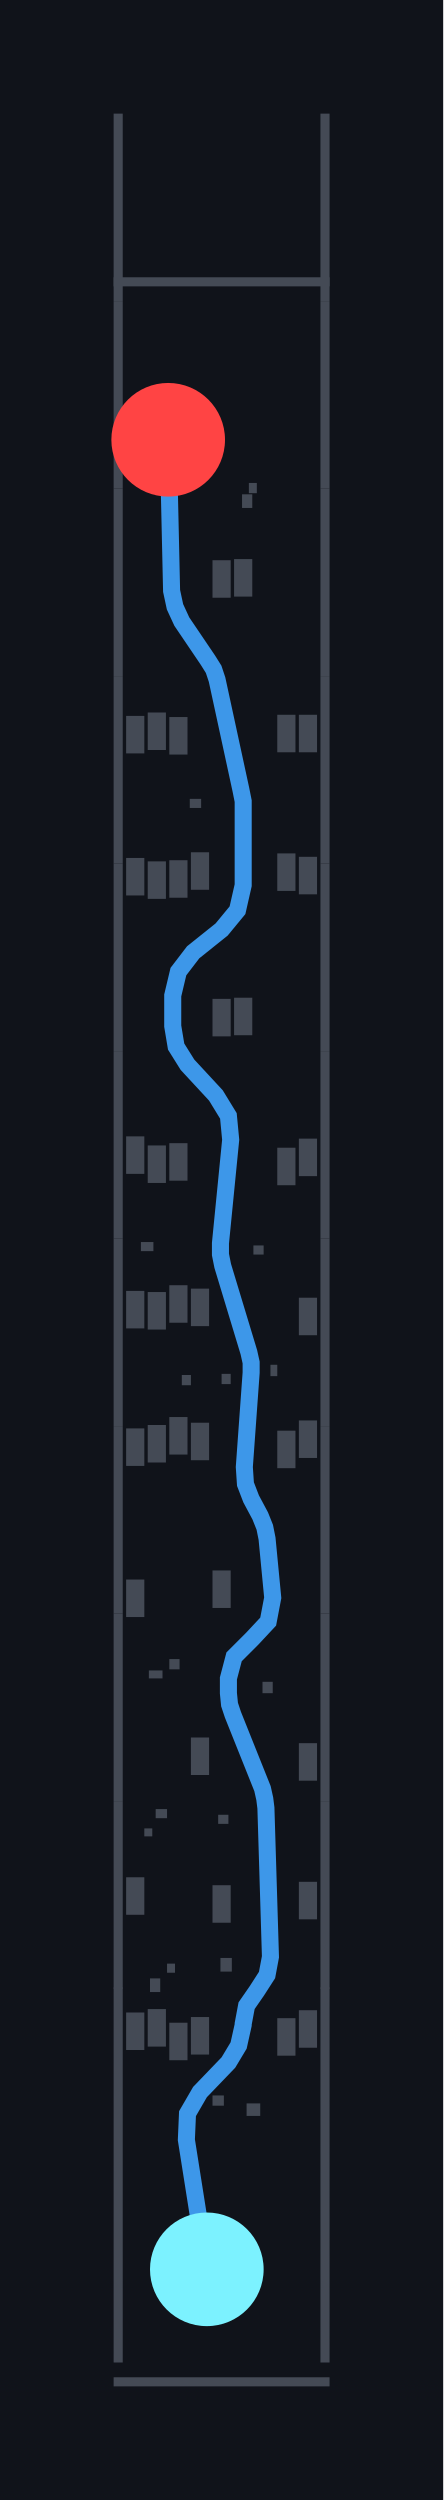
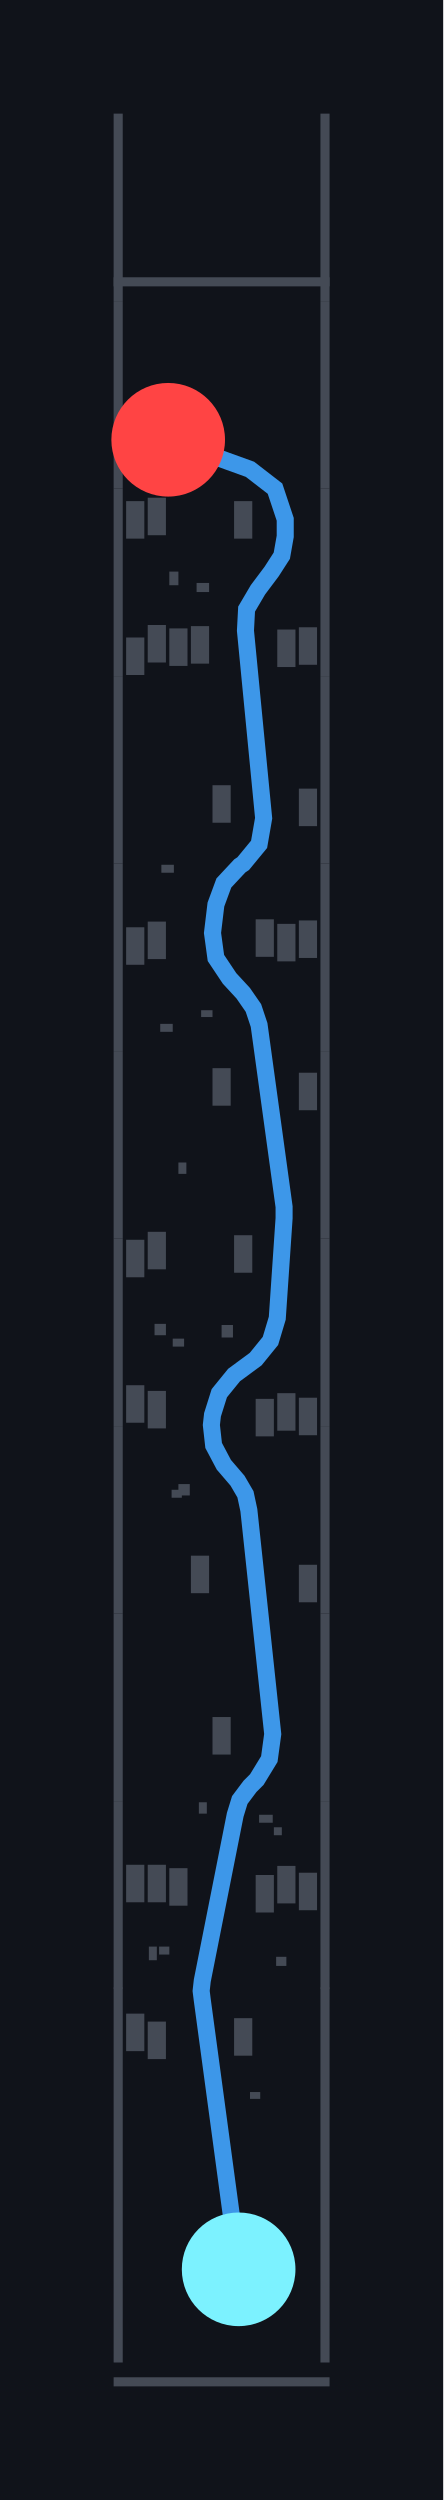
<svg xmlns="http://www.w3.org/2000/svg" width="39" height="220" viewBox="0 0 39 220">
  <rect x="0" y="0" width="39" height="220" fill="#10131a" />
  <rect x="10" y="191.4" width="0.8" height="16.5" fill="#444a55" />
  <rect x="28.2" y="191.4" width="0.8" height="16.5" fill="#444a55" />
  <rect x="10" y="174.9" width="0.8" height="16.5" fill="#444a55" />
  <rect x="28.2" y="174.9" width="0.8" height="16.5" fill="#444a55" />
  <rect x="10" y="158.5" width="0.8" height="16.5" fill="#444a55" />
  <rect x="28.2" y="158.5" width="0.8" height="16.5" fill="#444a55" />
  <rect x="10" y="142" width="0.8" height="16.5" fill="#444a55" />
  <rect x="28.2" y="142" width="0.8" height="16.5" fill="#444a55" />
  <rect x="10" y="125.5" width="0.8" height="16.5" fill="#444a55" />
  <rect x="28.2" y="125.5" width="0.8" height="16.5" fill="#444a55" />
  <rect x="10" y="109" width="0.8" height="16.5" fill="#444a55" />
  <rect x="28.2" y="109" width="0.8" height="16.5" fill="#444a55" />
  <rect x="10" y="92.5" width="0.8" height="16.5" fill="#444a55" />
  <rect x="28.2" y="92.5" width="0.8" height="16.5" fill="#444a55" />
  <rect x="10" y="76" width="0.8" height="16.5" fill="#444a55" />
  <rect x="28.2" y="76" width="0.8" height="16.5" fill="#444a55" />
  <rect x="10" y="59.5" width="0.8" height="16.5" fill="#444a55" />
  <rect x="28.2" y="59.5" width="0.8" height="16.5" fill="#444a55" />
  <rect x="10" y="43" width="0.8" height="16.5" fill="#444a55" />
  <rect x="28.2" y="43" width="0.8" height="16.5" fill="#444a55" />
  <rect x="10" y="26.5" width="0.8" height="16.5" fill="#444a55" />
  <rect x="28.2" y="26.5" width="0.8" height="16.5" fill="#444a55" />
  <rect x="10" y="10" width="0.8" height="16.5" fill="#444a55" />
  <rect x="28.2" y="10" width="0.8" height="16.5" fill="#444a55" />
  <rect x="10" y="209.2" width="19" height="0.8" fill="#444a55" />
  <rect x="10" y="24.4" width="19" height="0.8" fill="#444a55" />
-   <rect x="11.1" y="177.1" width="1.6" height="3.3" fill="#444a55" />
-   <rect x="13" y="176.8" width="1.6" height="3.3" fill="#444a55" />
-   <rect x="14.9" y="178" width="1.6" height="3.3" fill="#444a55" />
-   <rect x="16.8" y="177.5" width="1.6" height="3.3" fill="#444a55" />
-   <rect x="24.4" y="177.6" width="1.6" height="3.3" fill="#444a55" />
-   <rect x="26.3" y="176.9" width="1.6" height="3.3" fill="#444a55" />
-   <rect x="11.1" y="165.2" width="1.6" height="3.3" fill="#444a55" />
-   <rect x="18.7" y="165.9" width="1.6" height="3.3" fill="#444a55" />
-   <rect x="26.3" y="165.6" width="1.6" height="3.3" fill="#444a55" />
-   <rect x="16.8" y="152.9" width="1.6" height="3.3" fill="#444a55" />
-   <rect x="26.3" y="153.4" width="1.6" height="3.3" fill="#444a55" />
-   <rect x="11.1" y="139" width="1.6" height="3.3" fill="#444a55" />
-   <rect x="18.7" y="138.2" width="1.6" height="3.3" fill="#444a55" />
-   <rect x="11.1" y="125.7" width="1.6" height="3.3" fill="#444a55" />
-   <rect x="13" y="125.4" width="1.6" height="3.3" fill="#444a55" />
-   <rect x="14.9" y="124.7" width="1.6" height="3.3" fill="#444a55" />
-   <rect x="16.8" y="125.2" width="1.6" height="3.3" fill="#444a55" />
-   <rect x="24.4" y="125.9" width="1.6" height="3.3" fill="#444a55" />
-   <rect x="26.3" y="125" width="1.6" height="3.3" fill="#444a55" />
-   <rect x="11.1" y="113.6" width="1.6" height="3.3" fill="#444a55" />
-   <rect x="13" y="113.7" width="1.6" height="3.3" fill="#444a55" />
-   <rect x="14.9" y="113.1" width="1.6" height="3.3" fill="#444a55" />
-   <rect x="16.8" y="113.4" width="1.6" height="3.3" fill="#444a55" />
-   <rect x="26.3" y="114.2" width="1.6" height="3.3" fill="#444a55" />
-   <rect x="11.1" y="100" width="1.6" height="3.3" fill="#444a55" />
-   <rect x="13" y="100.8" width="1.6" height="3.3" fill="#444a55" />
-   <rect x="14.9" y="100.6" width="1.6" height="3.3" fill="#444a55" />
-   <rect x="24.4" y="101" width="1.6" height="3.3" fill="#444a55" />
-   <rect x="26.3" y="100.2" width="1.6" height="3.3" fill="#444a55" />
-   <rect x="18.7" y="87.9" width="1.6" height="3.3" fill="#444a55" />
-   <rect x="20.6" y="87.8" width="1.6" height="3.3" fill="#444a55" />
-   <rect x="11.1" y="75.5" width="1.6" height="3.3" fill="#444a55" />
-   <rect x="13" y="75.8" width="1.6" height="3.3" fill="#444a55" />
-   <rect x="14.9" y="75.7" width="1.6" height="3.3" fill="#444a55" />
-   <rect x="16.8" y="75" width="1.6" height="3.3" fill="#444a55" />
-   <rect x="24.4" y="75.1" width="1.6" height="3.3" fill="#444a55" />
-   <rect x="26.3" y="75.4" width="1.6" height="3.3" fill="#444a55" />
-   <rect x="11.1" y="63" width="1.6" height="3.3" fill="#444a55" />
-   <rect x="13" y="62.7" width="1.6" height="3.3" fill="#444a55" />
-   <rect x="14.9" y="63.1" width="1.6" height="3.3" fill="#444a55" />
-   <rect x="24.4" y="62.9" width="1.6" height="3.3" fill="#444a55" />
-   <rect x="26.3" y="62.9" width="1.6" height="3.3" fill="#444a55" />
-   <rect x="18.7" y="49.3" width="1.6" height="3.3" fill="#444a55" />
-   <rect x="20.6" y="49.2" width="1.6" height="3.3" fill="#444a55" />
-   <rect x="21.7" y="185.1" width="1.2" height="1.1" fill="#444a55" />
-   <rect x="18.7" y="184.4" width="1" height="0.9" fill="#444a55" />
-   <rect x="13.2" y="174.1" width="0.9" height="1.2" fill="#444a55" />
-   <rect x="14.7" y="172.8" width="0.7" height="0.8" fill="#444a55" />
-   <rect x="19.4" y="172.3" width="1" height="1.2" fill="#444a55" />
-   <rect x="19.2" y="159.7" width="0.9" height="0.8" fill="#444a55" />
-   <rect x="12.7" y="160.9" width="0.7" height="0.7" fill="#444a55" />
-   <rect x="13.7" y="159.2" width="1" height="0.8" fill="#444a55" />
-   <rect x="14.9" y="146" width="0.9" height="0.9" fill="#444a55" />
-   <rect x="13.1" y="147" width="1.2" height="0.7" fill="#444a55" />
-   <rect x="23.1" y="148" width="0.9" height="1" fill="#444a55" />
-   <rect x="23.8" y="120.1" width="0.6" height="1" fill="#444a55" />
-   <rect x="19.5" y="120.9" width="0.8" height="0.9" fill="#444a55" />
-   <rect x="16" y="121" width="0.8" height="0.9" fill="#444a55" />
-   <rect x="22.3" y="109.6" width="0.9" height="0.8" fill="#444a55" />
-   <rect x="12.4" y="109.3" width="1.1" height="0.8" fill="#444a55" />
-   <rect x="16.7" y="70.3" width="1" height="0.8" fill="#444a55" />
-   <rect x="21.9" y="42.5" width="0.7" height="0.9" fill="#444a55" />
-   <rect x="21.3" y="43.5" width="0.9" height="1.2" fill="#444a55" />
-   <polyline points="18.2,199.7 16.4,188.3 16.5,186 17.6,184.1 20.1,181.5 21,180 21.4,178.2 21.4,178.1 21.7,176.5 22.6,175.2 22.6,175.2 23.5,173.8 23.8,172.2 23.4,159.1 23.3,158.3 23.1,157.4 20.5,150.9 20.2,150 20.1,149 20.1,147.7 20.6,145.8 22.1,144.3 22.2,144.2 23.6,142.7 24,140.6 23.5,135.4 23.3,134.4 22.9,133.4 22.1,131.9 21.6,130.6 21.5,129.1 22.1,120.8 22.1,119.9 21.9,119 19.6,111.4 19.4,110.4 19.4,109.4 20.3,100.3 20.1,98.2 19,96.4 16.5,93.7 15.5,92.1 15.2,90.3 15.2,87.6 15.7,85.5 17,83.8 19.5,81.8 20.9,80.1 21.4,77.9 21.4,70.5 21.3,70 21.2,69.5 19.1,59.8 18.8,58.9 18.3,58.1 16,54.7 15.4,53.4 15.1,52 14.8,38.7" fill="none" stroke="#42a5ff" stroke-width="1.5" stroke-opacity="0.9" />
-   <circle cx="18.2" cy="199.7" r="5" fill="#7cf2ff" />
+   <rect x="11.1" y="177.2" width="1.6" height="3.3" fill="#444a55" />
+   <rect x="13" y="177.9" width="1.6" height="3.3" fill="#444a55" />
+   <rect x="20.6" y="177.6" width="1.6" height="3.3" fill="#444a55" />
+   <rect x="11.1" y="164.1" width="1.6" height="3.3" fill="#444a55" />
+   <rect x="13" y="164.1" width="1.6" height="3.3" fill="#444a55" />
+   <rect x="14.9" y="164.4" width="1.6" height="3.3" fill="#444a55" />
+   <rect x="22.5" y="165" width="1.6" height="3.3" fill="#444a55" />
+   <rect x="24.4" y="164.2" width="1.6" height="3.3" fill="#444a55" />
+   <rect x="26.3" y="164.8" width="1.6" height="3.3" fill="#444a55" />
+   <rect x="18.7" y="151.1" width="1.6" height="3.3" fill="#444a55" />
+   <rect x="16.8" y="136.9" width="1.6" height="3.3" fill="#444a55" />
+   <rect x="26.3" y="137.7" width="1.6" height="3.3" fill="#444a55" />
+   <rect x="11.1" y="121.9" width="1.6" height="3.3" fill="#444a55" />
+   <rect x="13" y="122.4" width="1.6" height="3.3" fill="#444a55" />
+   <rect x="22.5" y="123.1" width="1.6" height="3.3" fill="#444a55" />
+   <rect x="24.4" y="122.6" width="1.6" height="3.3" fill="#444a55" />
+   <rect x="26.3" y="123" width="1.6" height="3.3" fill="#444a55" />
+   <rect x="11.1" y="109.1" width="1.6" height="3.3" fill="#444a55" />
+   <rect x="13" y="108.4" width="1.6" height="3.3" fill="#444a55" />
+   <rect x="20.6" y="108.7" width="1.6" height="3.3" fill="#444a55" />
+   <rect x="18.7" y="94" width="1.6" height="3.3" fill="#444a55" />
+   <rect x="26.3" y="94.4" width="1.6" height="3.3" fill="#444a55" />
+   <rect x="11.1" y="81.6" width="1.6" height="3.3" fill="#444a55" />
+   <rect x="13" y="81.1" width="1.6" height="3.3" fill="#444a55" />
+   <rect x="22.5" y="80.9" width="1.6" height="3.3" fill="#444a55" />
+   <rect x="24.4" y="81.3" width="1.6" height="3.3" fill="#444a55" />
+   <rect x="26.3" y="81" width="1.6" height="3.3" fill="#444a55" />
+   <rect x="18.7" y="69.1" width="1.6" height="3.3" fill="#444a55" />
+   <rect x="26.3" y="69.4" width="1.6" height="3.3" fill="#444a55" />
+   <rect x="11.1" y="56.1" width="1.6" height="3.3" fill="#444a55" />
+   <rect x="13" y="55" width="1.6" height="3.3" fill="#444a55" />
+   <rect x="14.9" y="55.3" width="1.6" height="3.3" fill="#444a55" />
+   <rect x="16.8" y="55.1" width="1.6" height="3.3" fill="#444a55" />
+   <rect x="24.4" y="55.4" width="1.6" height="3.3" fill="#444a55" />
+   <rect x="26.3" y="55.2" width="1.6" height="3.3" fill="#444a55" />
+   <rect x="11.1" y="44.1" width="1.6" height="3.3" fill="#444a55" />
+   <rect x="13" y="43.8" width="1.6" height="3.3" fill="#444a55" />
+   <rect x="20.6" y="44.1" width="1.6" height="3.3" fill="#444a55" />
+   <rect x="22" y="184.1" width="0.9" height="0.6" fill="#444a55" />
+   <rect x="24.3" y="172.2" width="0.9" height="0.8" fill="#444a55" />
+   <rect x="14" y="171.3" width="0.9" height="0.7" fill="#444a55" />
+   <rect x="13.1" y="171.3" width="0.7" height="1.2" fill="#444a55" />
+   <rect x="24.1" y="160.8" width="0.7" height="0.7" fill="#444a55" />
+   <rect x="22.8" y="159.7" width="1.2" height="0.7" fill="#444a55" />
+   <rect x="17.5" y="158.6" width="0.7" height="1" fill="#444a55" />
+   <rect x="15.1" y="131.1" width="0.9" height="0.7" fill="#444a55" />
+   <rect x="15.7" y="130.6" width="1" height="1" fill="#444a55" />
+   <rect x="15.2" y="117.8" width="1" height="0.7" fill="#444a55" />
+   <rect x="13.6" y="116.5" width="1" height="1" fill="#444a55" />
+   <rect x="19.5" y="116.6" width="1" height="1.1" fill="#444a55" />
+   <rect x="15.7" y="102.3" width="0.7" height="1" fill="#444a55" />
+   <rect x="14.1" y="90.1" width="1.1" height="0.7" fill="#444a55" />
+   <rect x="17.7" y="88.9" width="1" height="0.6" fill="#444a55" />
+   <rect x="14.2" y="76.1" width="1.1" height="0.7" fill="#444a55" />
+   <rect x="14.9" y="50.3" width="0.8" height="1.2" fill="#444a55" />
+   <rect x="17.3" y="51.3" width="1.1" height="0.8" fill="#444a55" />
+   <polyline points="21,199.7 17.8,176 17.7,175.2 17.8,174.3 20.7,159.7 21.1,158.4 22,157.2 22.6,156.6 23.7,154.8 24,152.6 21.9,132.9 21.6,131.5 20.9,130.3 19.7,128.9 18.8,127.2 18.6,125.4 18.7,124.5 19.3,122.6 20.6,121 22.5,119.6 23.8,118 24.4,116 25,107.2 25,106.7 25,106.2 22.8,90.2 22.3,88.7 21.4,87.4 20.2,86.1 19,84.3 18.7,82.1 19,79.6 19.7,77.7 21.1,76.2 21.4,76 22.8,74.3 23.2,72 21.6,55.5 21.7,53.6 22.7,51.9 23.9,50.3 24.8,48.9 25.1,47.2 25.1,45.7 24.2,43 22,41.3 14.8,38.7" fill="none" stroke="#42a5ff" stroke-width="1.5" stroke-opacity="0.9" />
+   <circle cx="21" cy="199.7" r="5" fill="#7cf2ff" />
  <circle cx="14.8" cy="38.7" r="5" fill="#ff4444" />
</svg>
